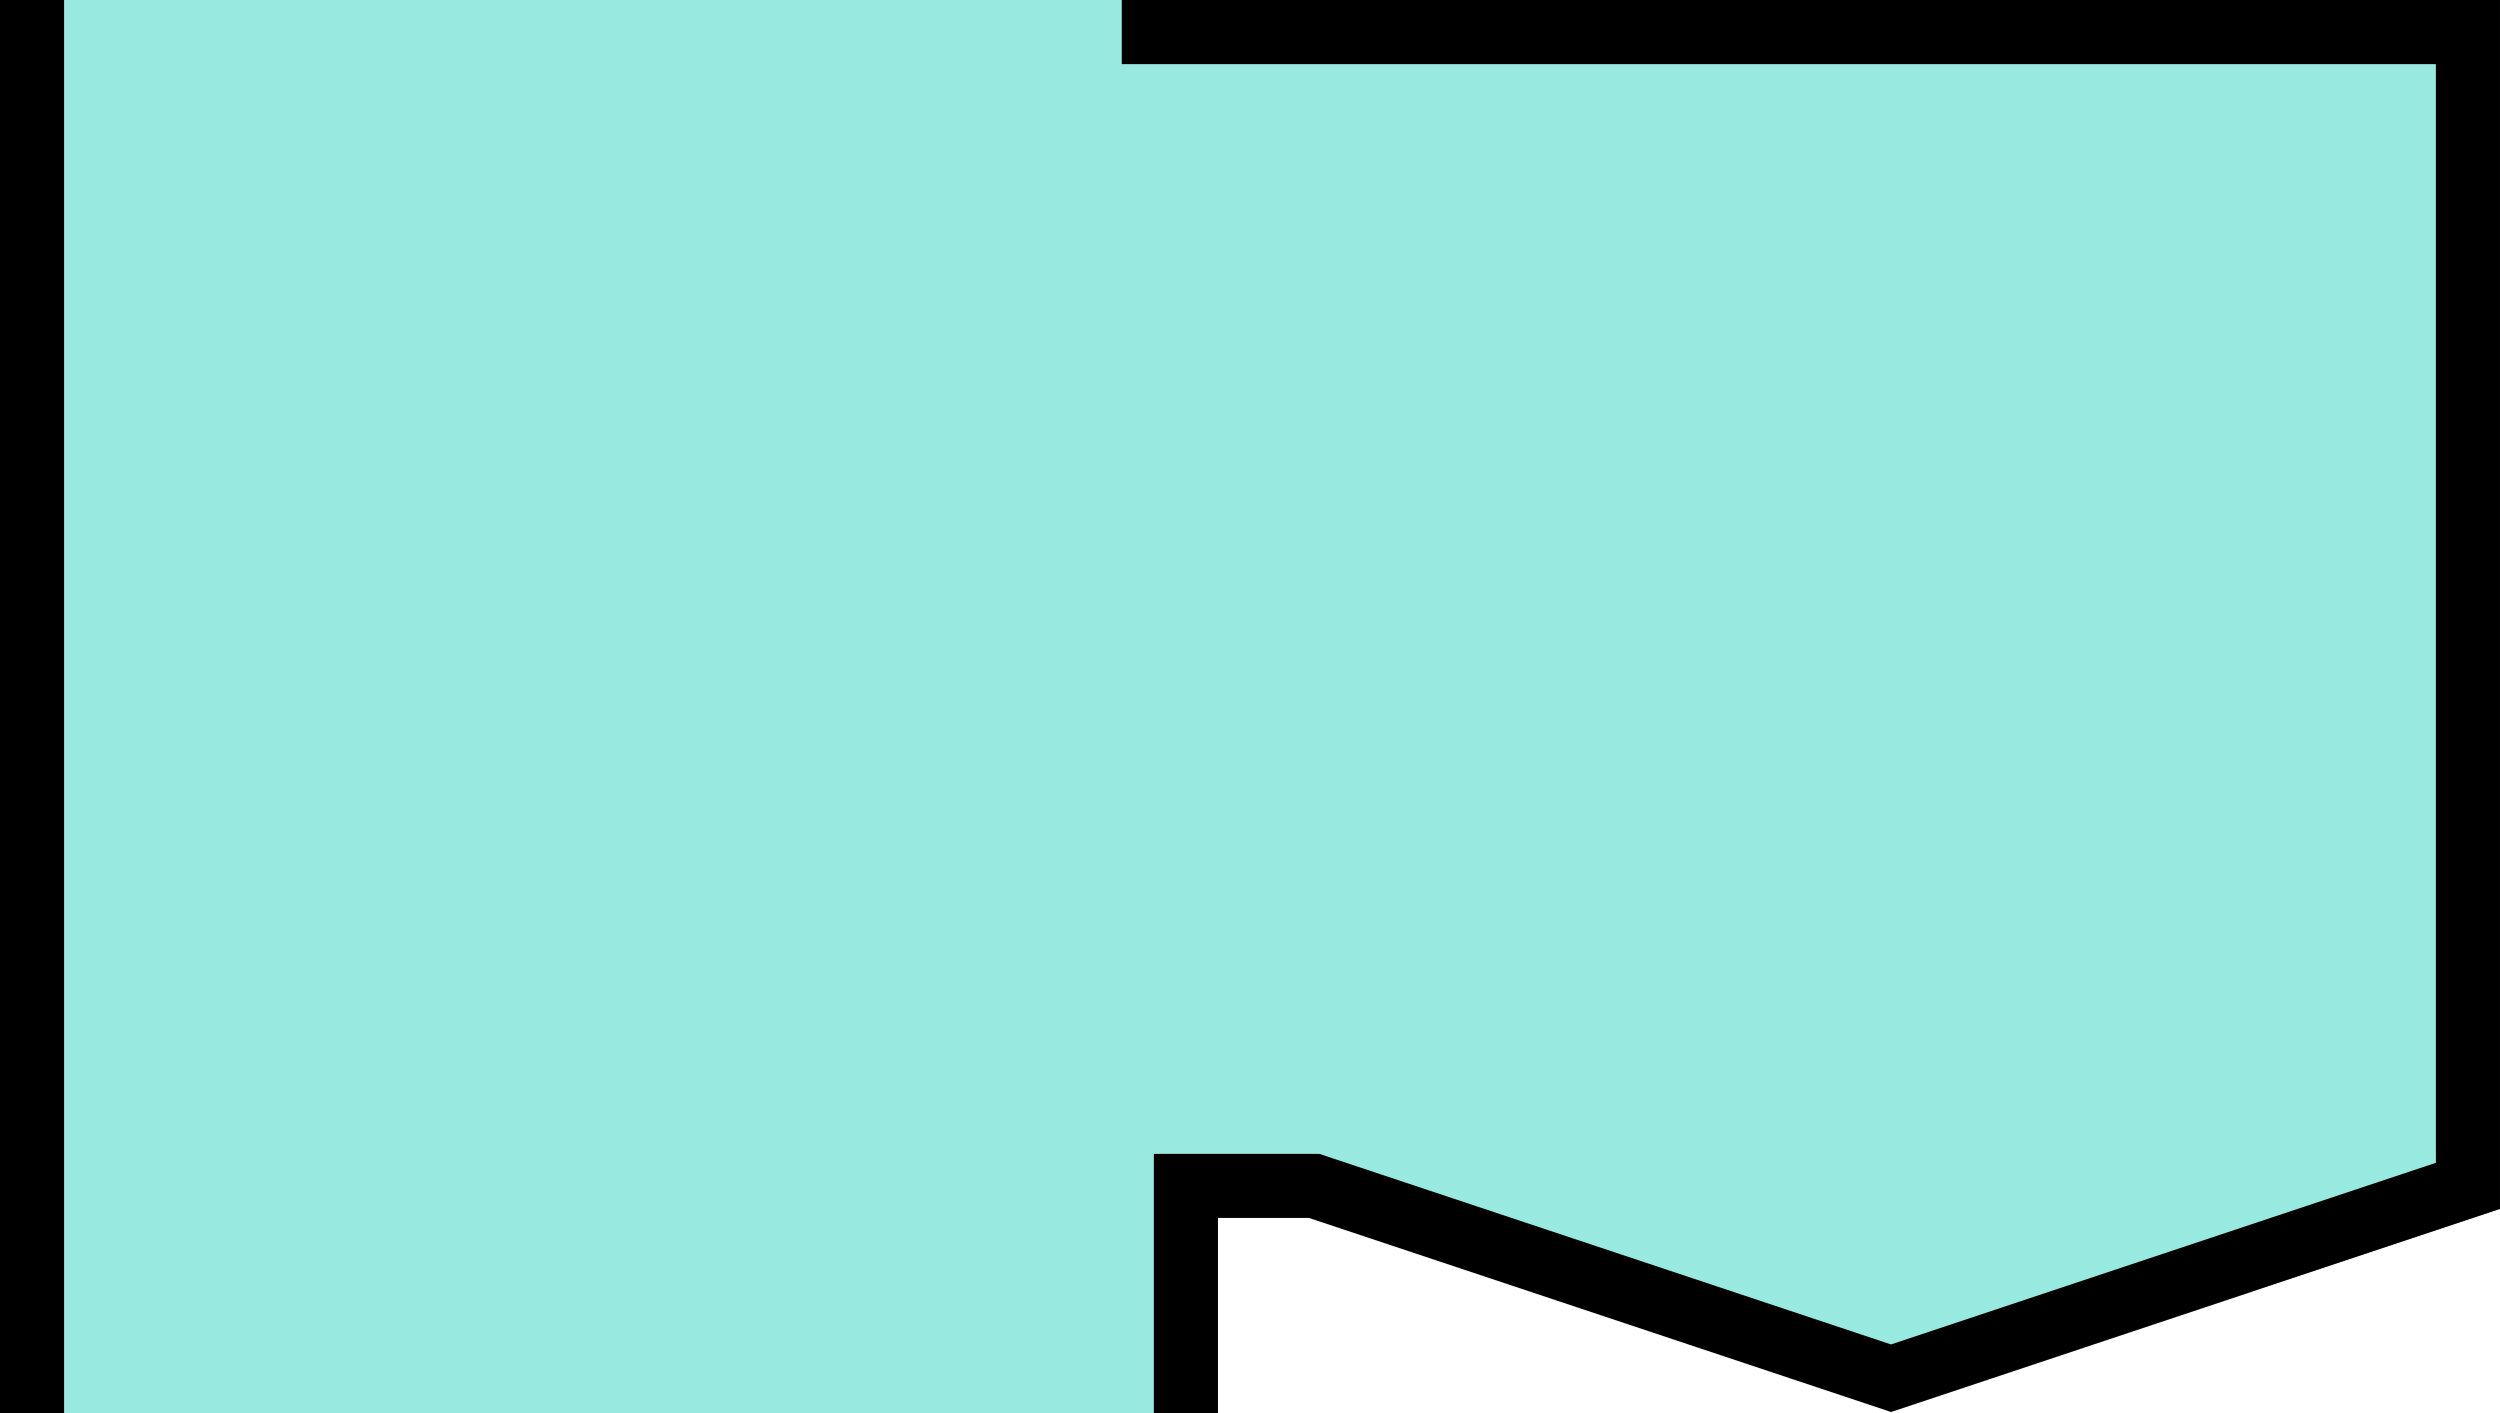
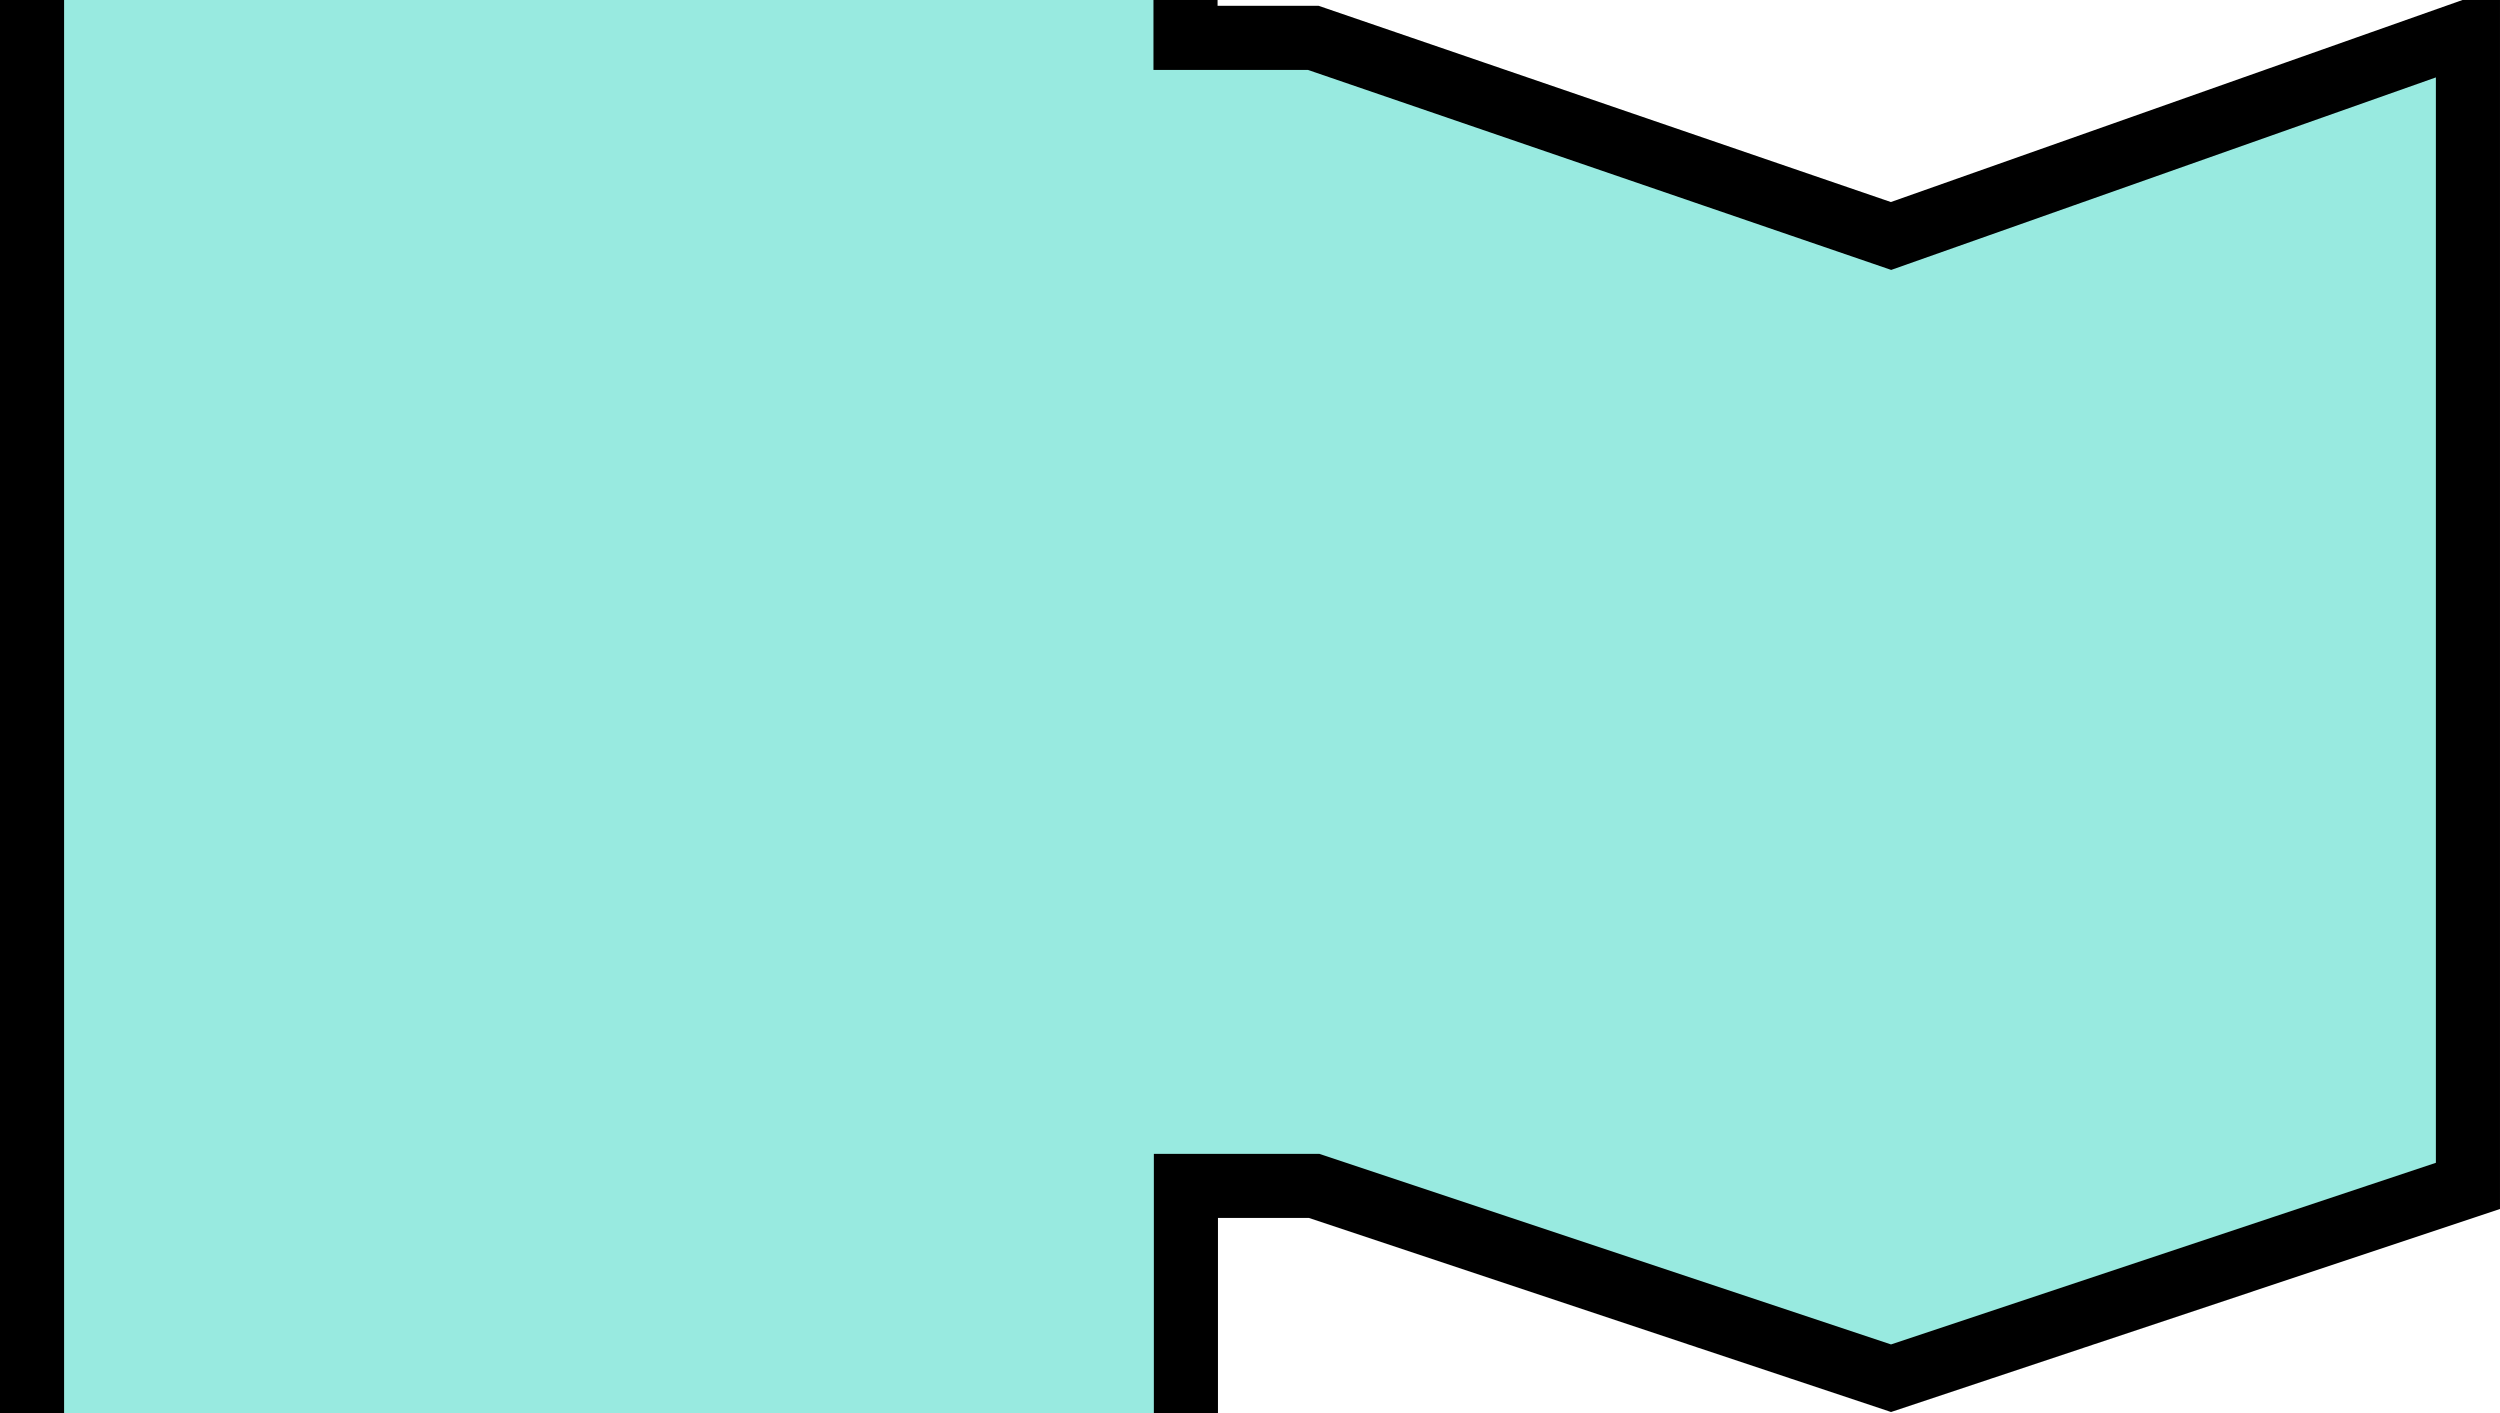
<svg xmlns="http://www.w3.org/2000/svg" width="51.594mm" height="29.142mm" viewBox="0 0 51.594 29.142" version="1.1" id="svg8">
  <defs id="defs2">
    </defs>
  <g id="layer1" transform="translate(75.40625,313.0021)">
-     <path style="fill:#98eae0;fill-opacity:1;stroke:none;stroke-width:1.323;stop-color:#000000" d="m -50.932,-282.31 -3e-6,-5.978 h 2.646 l 11.906,3.969 11.906,-3.969 v -23.812 H -50.932 l -0.132,-1.695 h -12.435 -11.377 l 0.132,31.485" id="rect833-3-2-2" />
-     <path style="fill:none;fill-opacity:1;stroke:#000000;stroke-width:1.323;stop-color:#000000" d="m -50.932,-282.31 -3e-6,-6.218 h 2.646 l 11.906,3.969 11.906,-3.969 v -23.812 h -27.12 l -6e-6,-1.455 m -23.151,-0.265 3e-6,31.75" id="path854" />
+     <path style="fill:#98eae0;fill-opacity:1;stroke:none;stroke-width:1.323;stop-color:#000000" d="m -50.932,-282.31 -3e-6,-5.978 h 2.646 l 11.906,3.969 11.906,-3.969 v -23.812 l -11.906,3.969 -11.924,-4.089 h -2.636 l -6e-6,-1.575 h -12.56 -11.377 l 0.132,31.485" id="rect833-3-2-2" />
+     <path style="fill:none;fill-opacity:1;stroke:#000000;stroke-width:1.323;stop-color:#000000" d="m -50.932,-282.31 -3e-6,-6.218 h 2.646 l 11.906,3.969 11.906,-3.969 v -23.812 l -11.906,4.208 -11.924,-4.089 h -2.636 l -6e-6,-1.575 m -23.805,0 3e-6,31.485" id="path854" />
  </g>
</svg>
